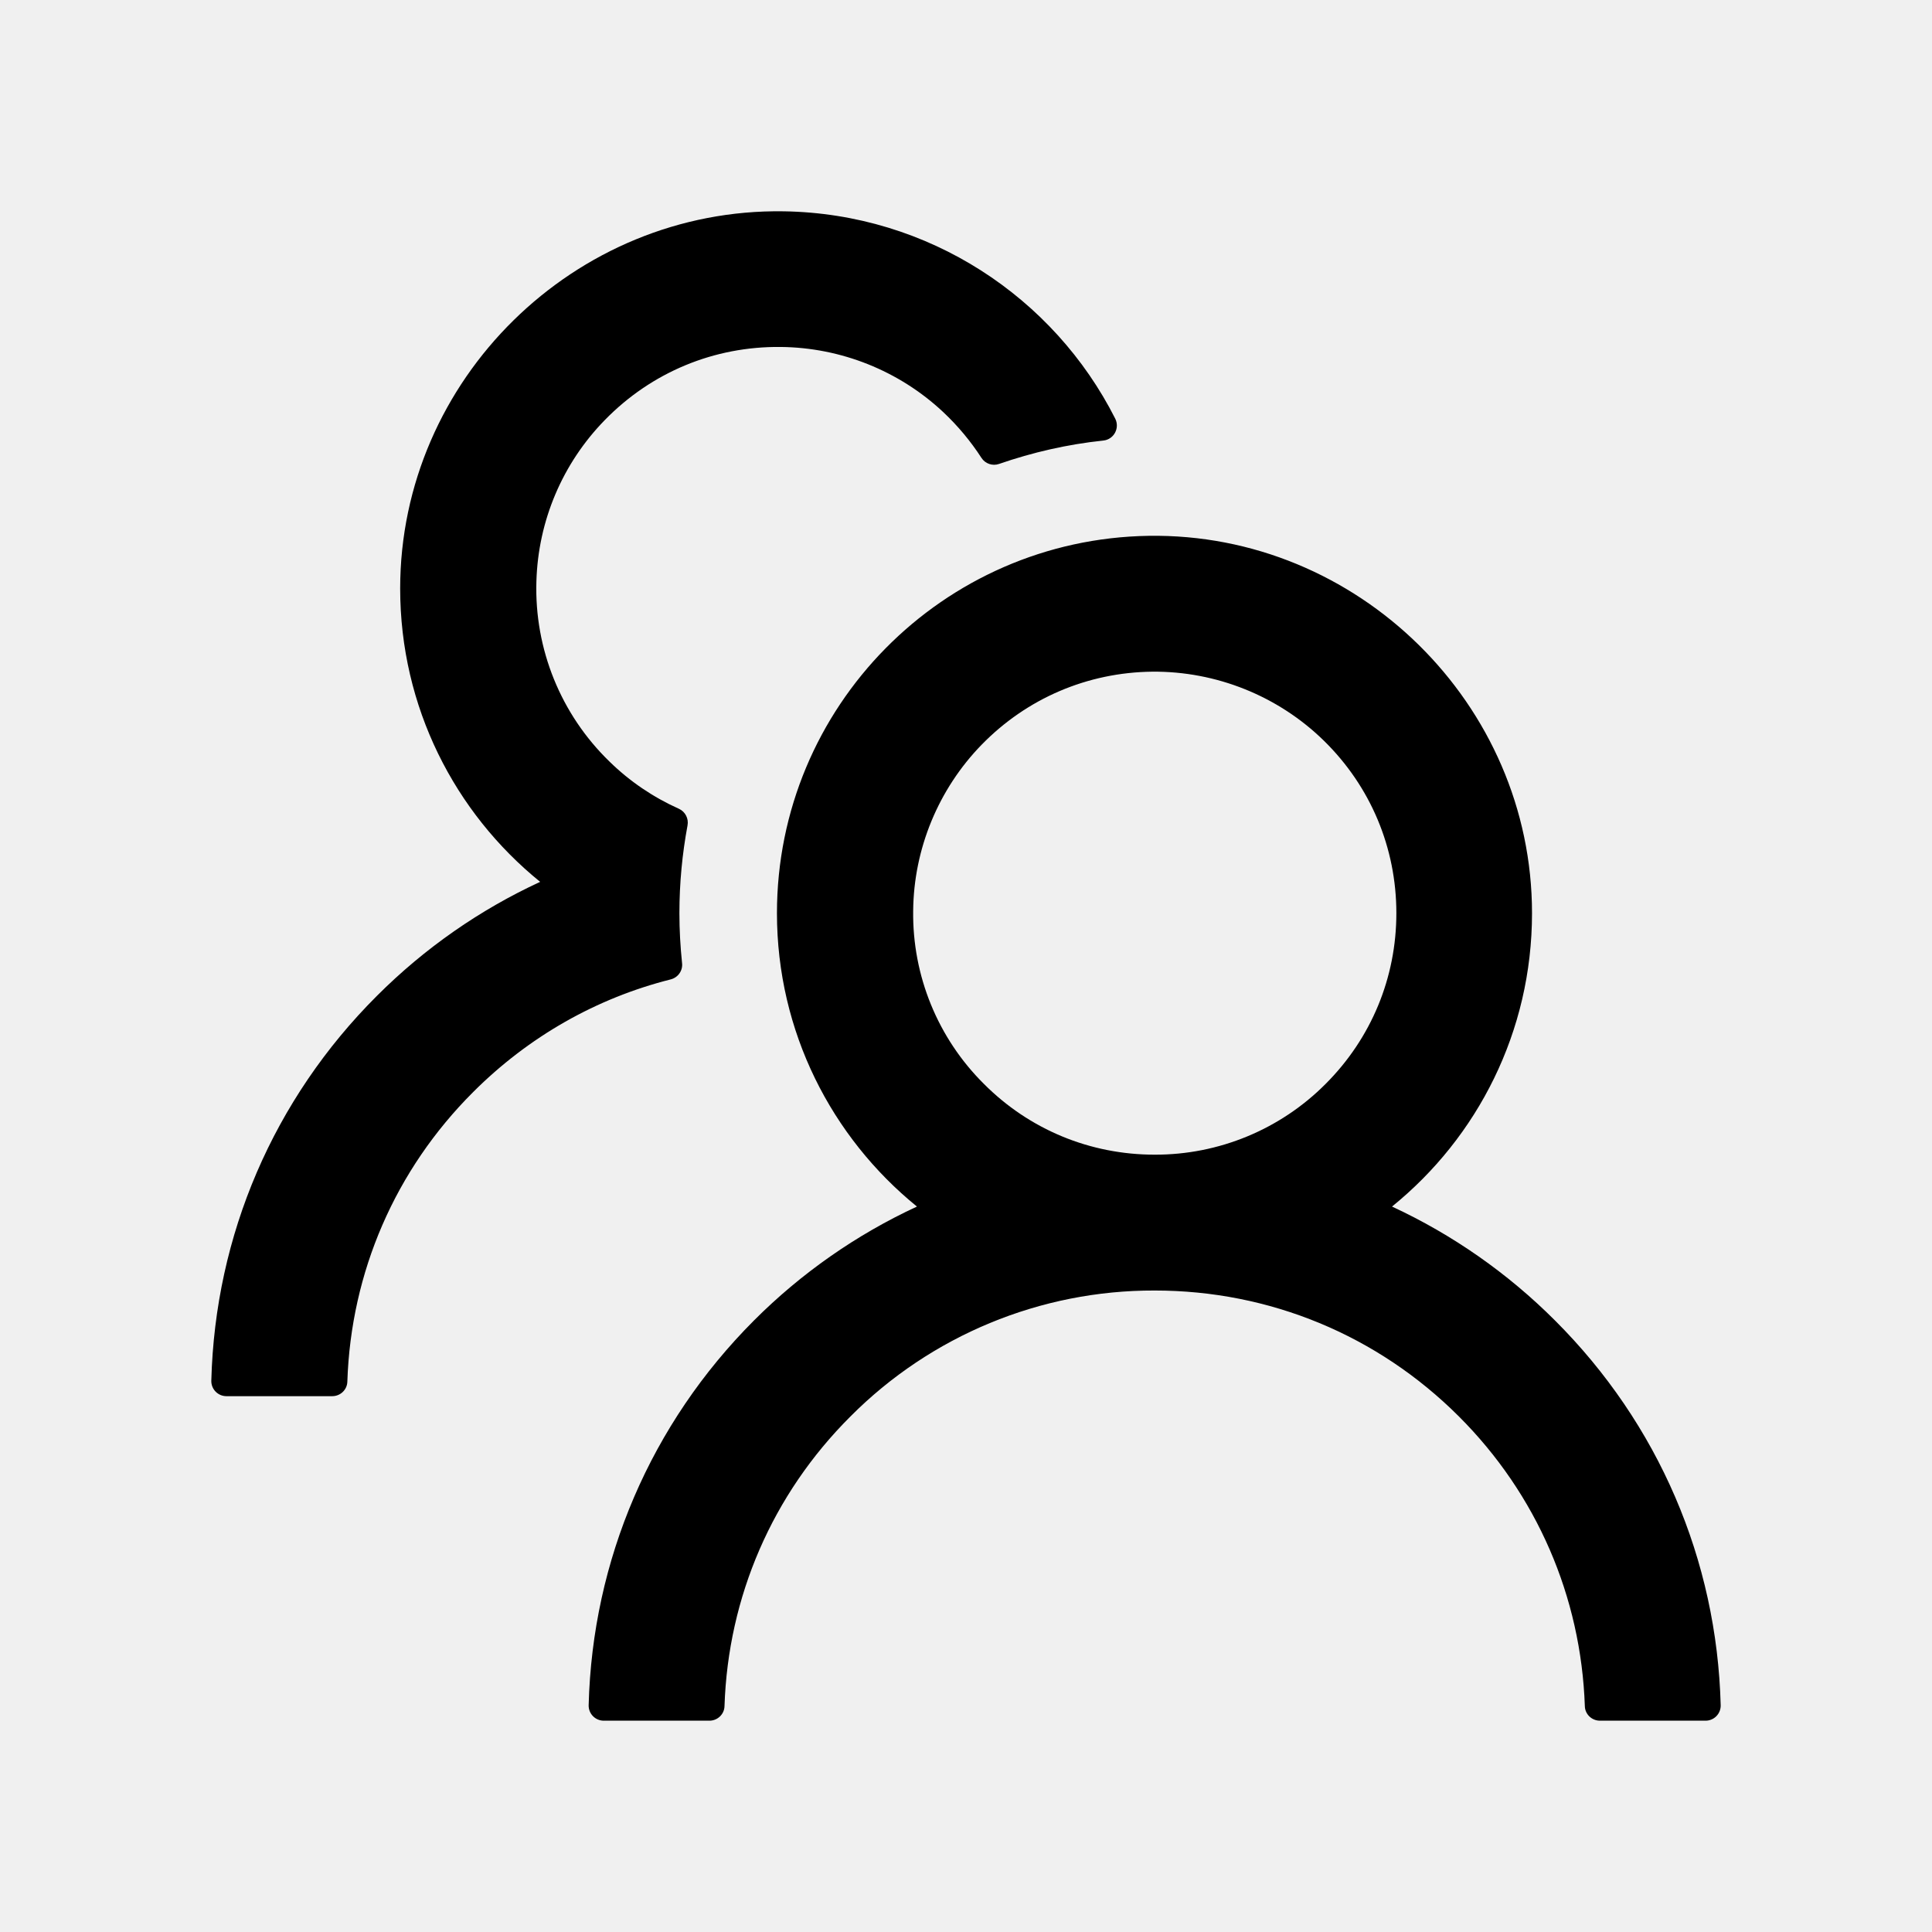
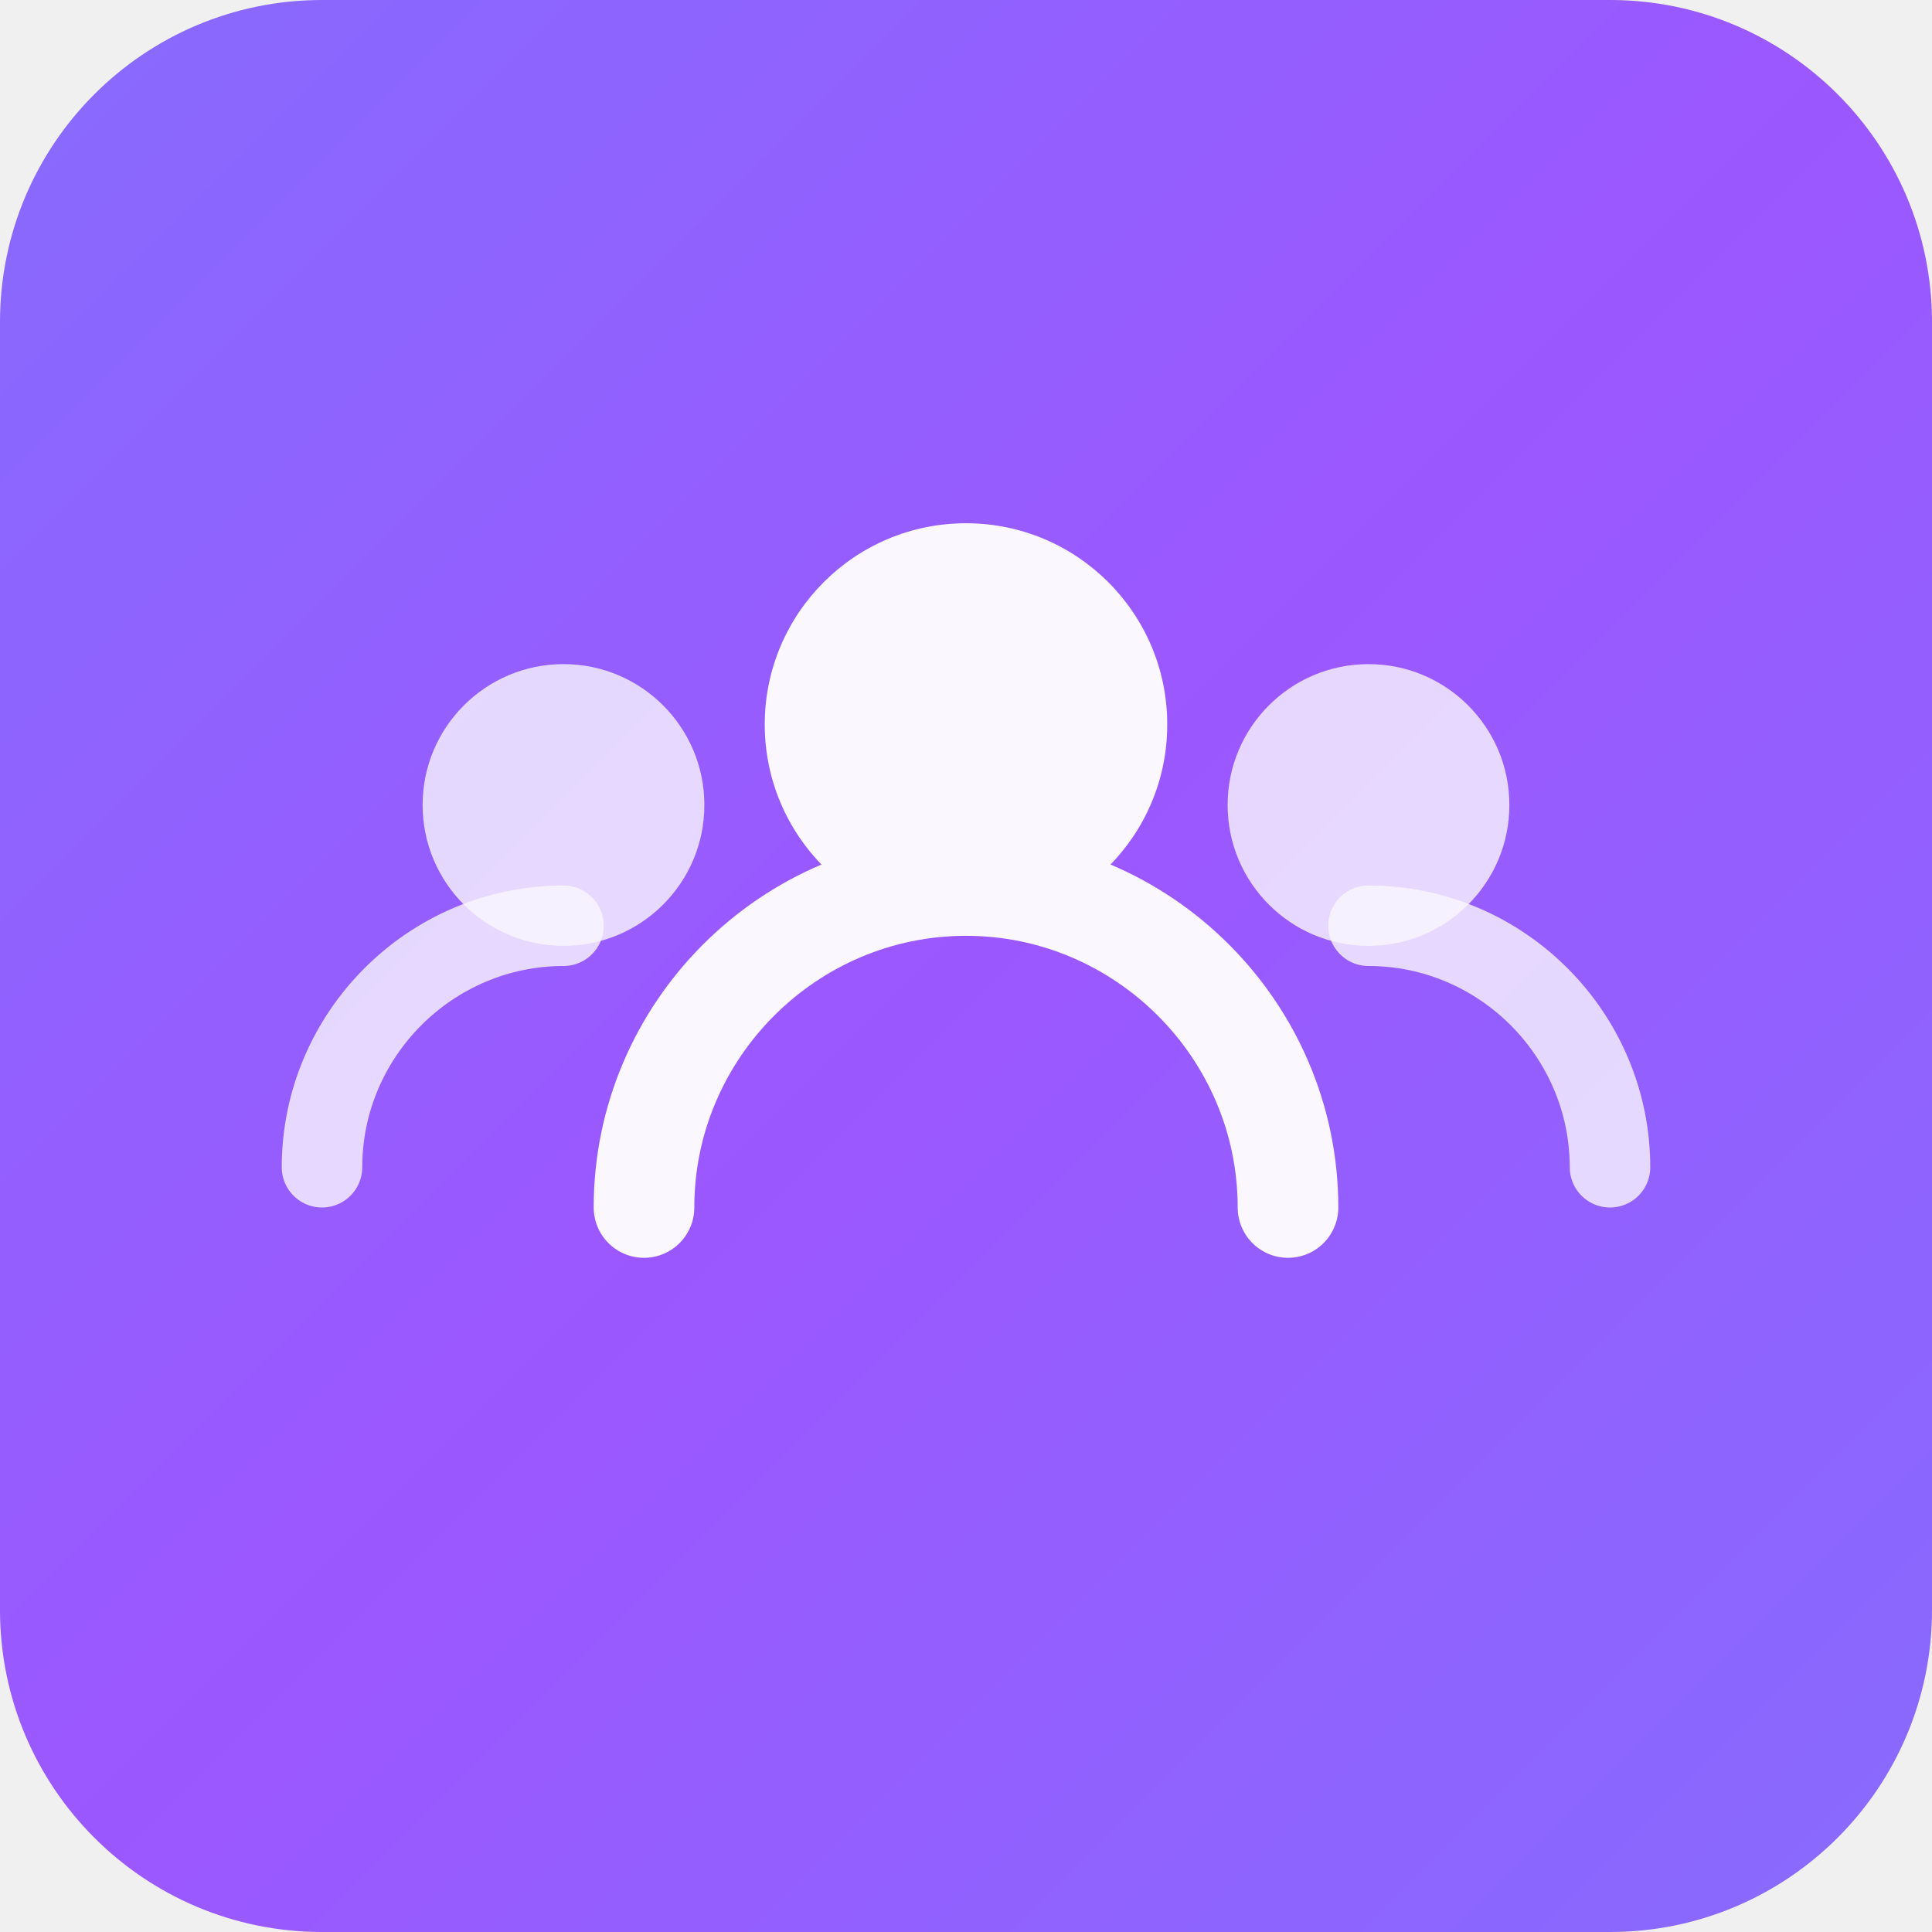
- <svg xmlns="http://www.w3.org/2000/svg" fill="#000000" width="800px" height="800px" viewBox="0 0 1024 1024" class="icon">
-   <path d="M824.2 699.9a301.55 301.55 0 0 0-86.4-60.4C783.1 602.8 812 546.8 812 484c0-110.8-92.4-201.7-203.2-200-109.1 1.7-197 90.6-197 200 0 62.8 29 118.8 74.2 155.5a300.95 300.95 0 0 0-86.4 60.4C345 754.6 314 826.8 312 903.8a8 8 0 0 0 8 8.2h56c4.3 0 7.9-3.4 8-7.7 1.9-58 25.4-112.3 66.7-153.5A226.62 226.62 0 0 1 612 684c60.9 0 118.2 23.7 161.3 66.8C814.5 792 838 846.3 840 904.3c.1 4.3 3.7 7.7 8 7.7h56a8 8 0 0 0 8-8.2c-2-77-33-149.2-87.8-203.9zM612 612c-34.2 0-66.4-13.3-90.5-37.5a126.86 126.86 0 0 1-37.5-91.8c.3-32.8 13.4-64.5 36.3-88 24-24.6 56.1-38.3 90.4-38.7 33.9-.3 66.8 12.9 91 36.6 24.8 24.3 38.4 56.8 38.4 91.4 0 34.2-13.3 66.3-37.5 90.5A127.3 127.3 0 0 1 612 612zM361.5 510.4c-.9-8.7-1.4-17.5-1.4-26.4 0-15.9 1.5-31.4 4.3-46.5.7-3.6-1.2-7.3-4.5-8.8-13.6-6.1-26.1-14.5-36.9-25.1a127.54 127.54 0 0 1-38.7-95.4c.9-32.1 13.8-62.6 36.3-85.6 24.7-25.3 57.9-39.1 93.2-38.7 31.9.3 62.7 12.6 86 34.4 7.9 7.4 14.7 15.6 20.4 24.4 2 3.1 5.9 4.4 9.3 3.2 17.6-6.1 36.2-10.4 55.3-12.4 5.6-.6 8.8-6.6 6.3-11.6-32.5-64.3-98.9-108.7-175.7-109.9-110.9-1.7-203.3 89.2-203.3 199.9 0 62.8 28.9 118.8 74.2 155.5-31.8 14.7-61.1 35-86.5 60.4-54.8 54.7-85.8 126.9-87.8 204a8 8 0 0 0 8 8.2h56.1c4.3 0 7.9-3.4 8-7.7 1.9-58 25.4-112.3 66.7-153.5 29.4-29.4 65.4-49.8 104.7-59.7 3.9-1 6.5-4.7 6-8.7z" />
+ <svg xmlns="http://www.w3.org/2000/svg" width="48" height="48" viewBox="0 0 48 48" fill="none">
+   <rect width="48" height="48" rx="8" fill="url(#teamGradient)" opacity="0.9" />
+   <g opacity="0.95">
+     <circle cx="24" cy="18" r="5" fill="white" />
+     <path d="M16 30c0-4.4 3.6-8 8-8s8 3.6 8 8" stroke="white" stroke-width="2.5" stroke-linecap="round" />
+     <circle cx="14" cy="20" r="3.5" fill="white" opacity="0.8" />
+     <path d="M8 29c0-3.3 2.7-6 6-6" stroke="white" stroke-width="2" stroke-linecap="round" opacity="0.8" />
+     <circle cx="34" cy="20" r="3.5" fill="white" opacity="0.8" />
+     <path d="M40 29c0-3.3-2.7-6-6-6" stroke="white" stroke-width="2" stroke-linecap="round" opacity="0.8" />
+   </g>
+   <defs>
+     <linearGradient id="teamGradient" x1="0" y1="0" x2="48" y2="48" gradientUnits="userSpaceOnUse">
+       <stop offset="0%" stop-color="#7B5CFF" />
+       <stop offset="50%" stop-color="#9146FF" />
+       <stop offset="100%" stop-color="#7B5CFF" />
+     </linearGradient>
+   </defs>
</svg>
